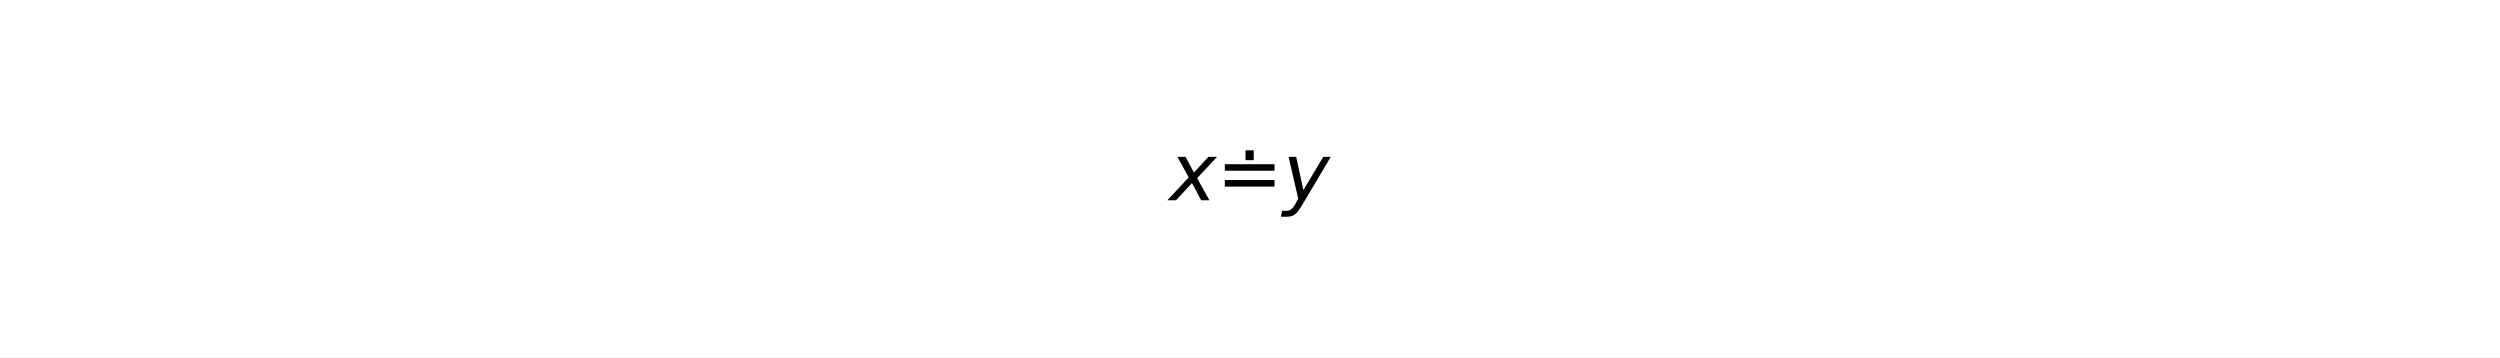
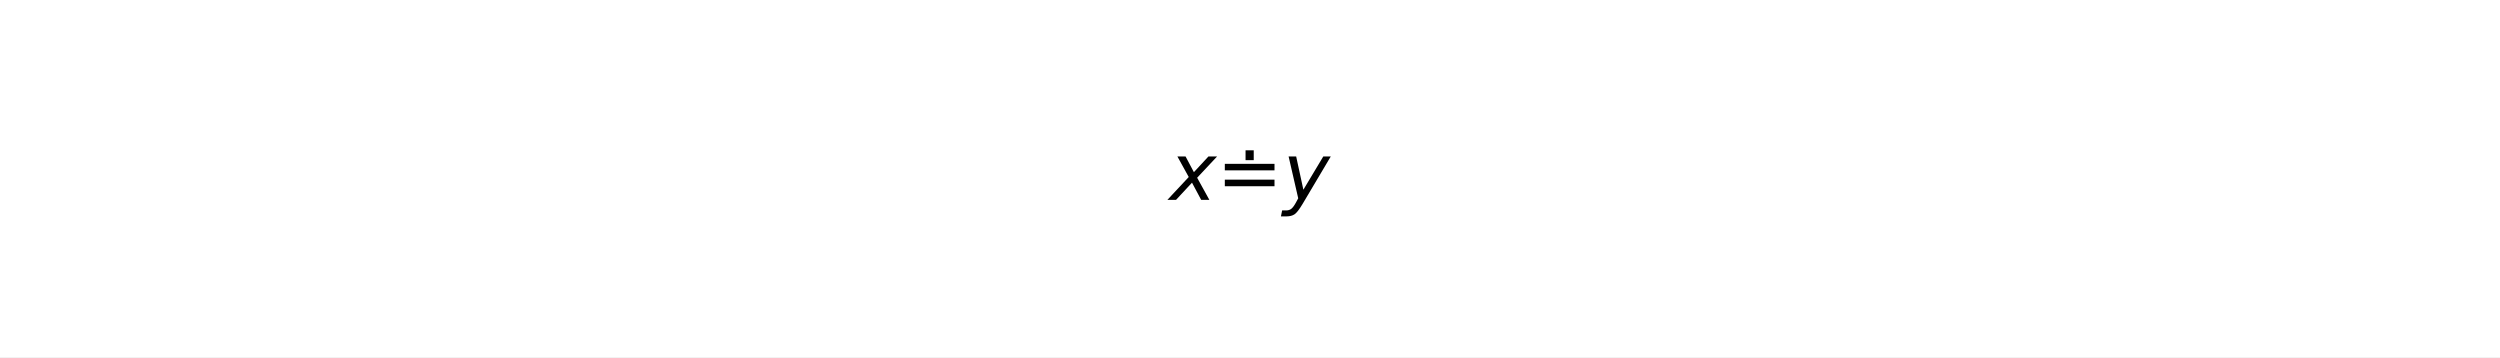
<svg xmlns="http://www.w3.org/2000/svg" xmlns:xlink="http://www.w3.org/1999/xlink" height="54pt" version="1.1" viewBox="0 0 378 54" width="378pt">
  <defs>
    <style type="text/css">
*{stroke-linecap:butt;stroke-linejoin:round;}
  </style>
  </defs>
  <g id="figure_1">
    <g id="patch_1">
      <path d="M 0 54  L 378 54  L 378 0  L 0 0  z " style="fill:#ffffff;" />
    </g>
    <g id="text_1">
      <defs>
        <path d="M 60.016 54.688  L 34.906 27.875  L 50.297 0  L 39.984 0  L 28.422 21.688  L 8.297 0  L -2.594 0  L 24.312 28.812  L 10.016 54.688  L 20.312 54.688  L 30.812 34.906  L 49.125 54.688  z " id="DejaVuSans-Oblique-78" />
-         <path d="M 36.688 62.922  L 47 62.922  L 47 50.516  L 36.688 50.516  z M 10.594 45.406  L 73.188 45.406  L 73.188 37.203  L 10.594 37.203  z M 10.594 25.484  L 73.188 25.484  L 73.188 17.188  L 10.594 17.188  z " id="DejaVuSans-2250" />
+         <path d="M 36.719 62.453  L 47.016 62.453  L 47.016 50.047  L 36.719 50.047  z M 10.594 45.406  L 73.188 45.406  L 73.188 37.203  L 10.594 37.203  z M 10.594 25.484  L 73.188 25.484  L 73.188 17.188  L 10.594 17.188  z " id="DejaVuSans-2250" />
        <path d="M 24.812 -5.078  Q 18.562 -15.578 14.625 -18.188  Q 10.688 -20.797 4.594 -20.797  L -2.484 -20.797  L -0.984 -13.281  L 4.203 -13.281  Q 7.953 -13.281 10.594 -11.234  Q 13.234 -9.188 16.5 -3.219  L 19.281 2  L 7.172 54.688  L 16.703 54.688  L 25.781 12.797  L 50.875 54.688  L 60.297 54.688  z " id="DejaVuSans-Oblique-79" />
      </defs>
      <g transform="translate(176.82 30.28687)scale(0.12 -0.12)">
-         <use transform="translate(0 0.078125)" xlink:href="#DejaVuSans-Oblique-78" />
-         <use transform="translate(59.17969 0.078125)" xlink:href="#DejaVuSans-2250" />
-         <use transform="translate(142.9688 0.078125)" xlink:href="#DejaVuSans-Oblique-79" />
+         <use transform="translate(0 0.546875)" xlink:href="#DejaVuSans-Oblique-78" />
+         <use transform="translate(59.17969 0.546875)" xlink:href="#DejaVuSans-2250" />
+         <use transform="translate(142.9688 0.546875)" xlink:href="#DejaVuSans-Oblique-79" />
      </g>
    </g>
  </g>
</svg>
